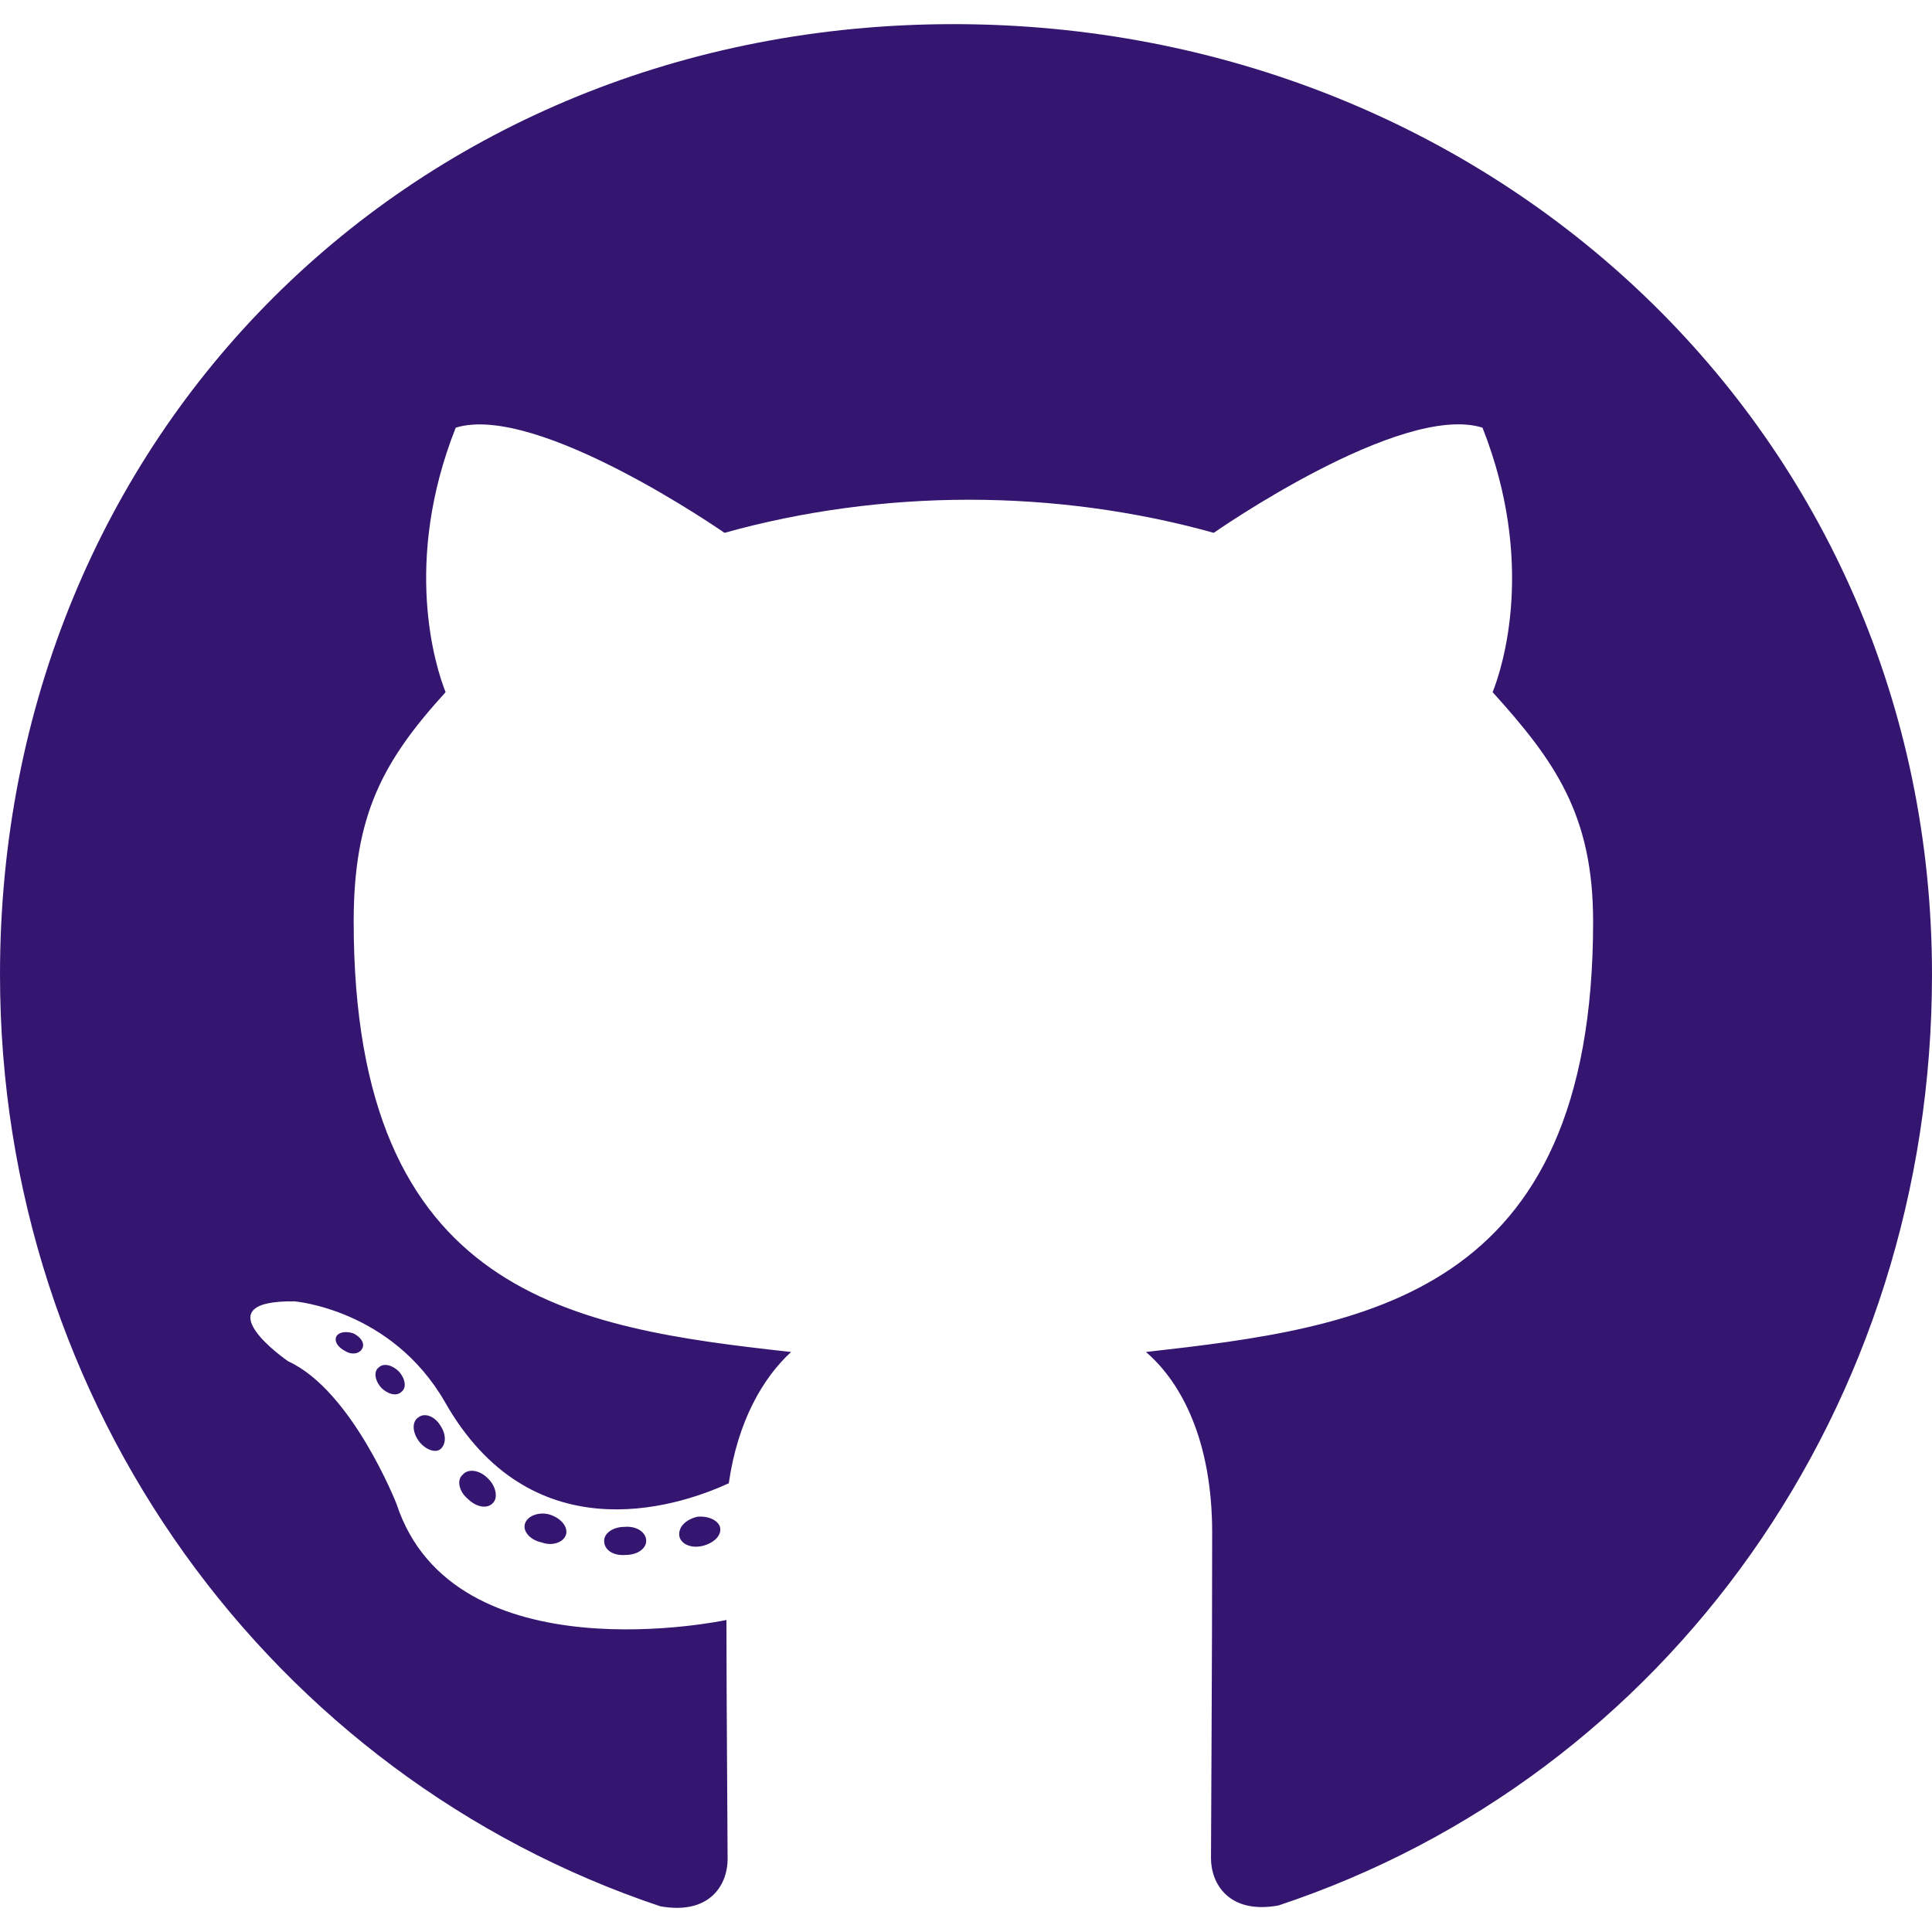
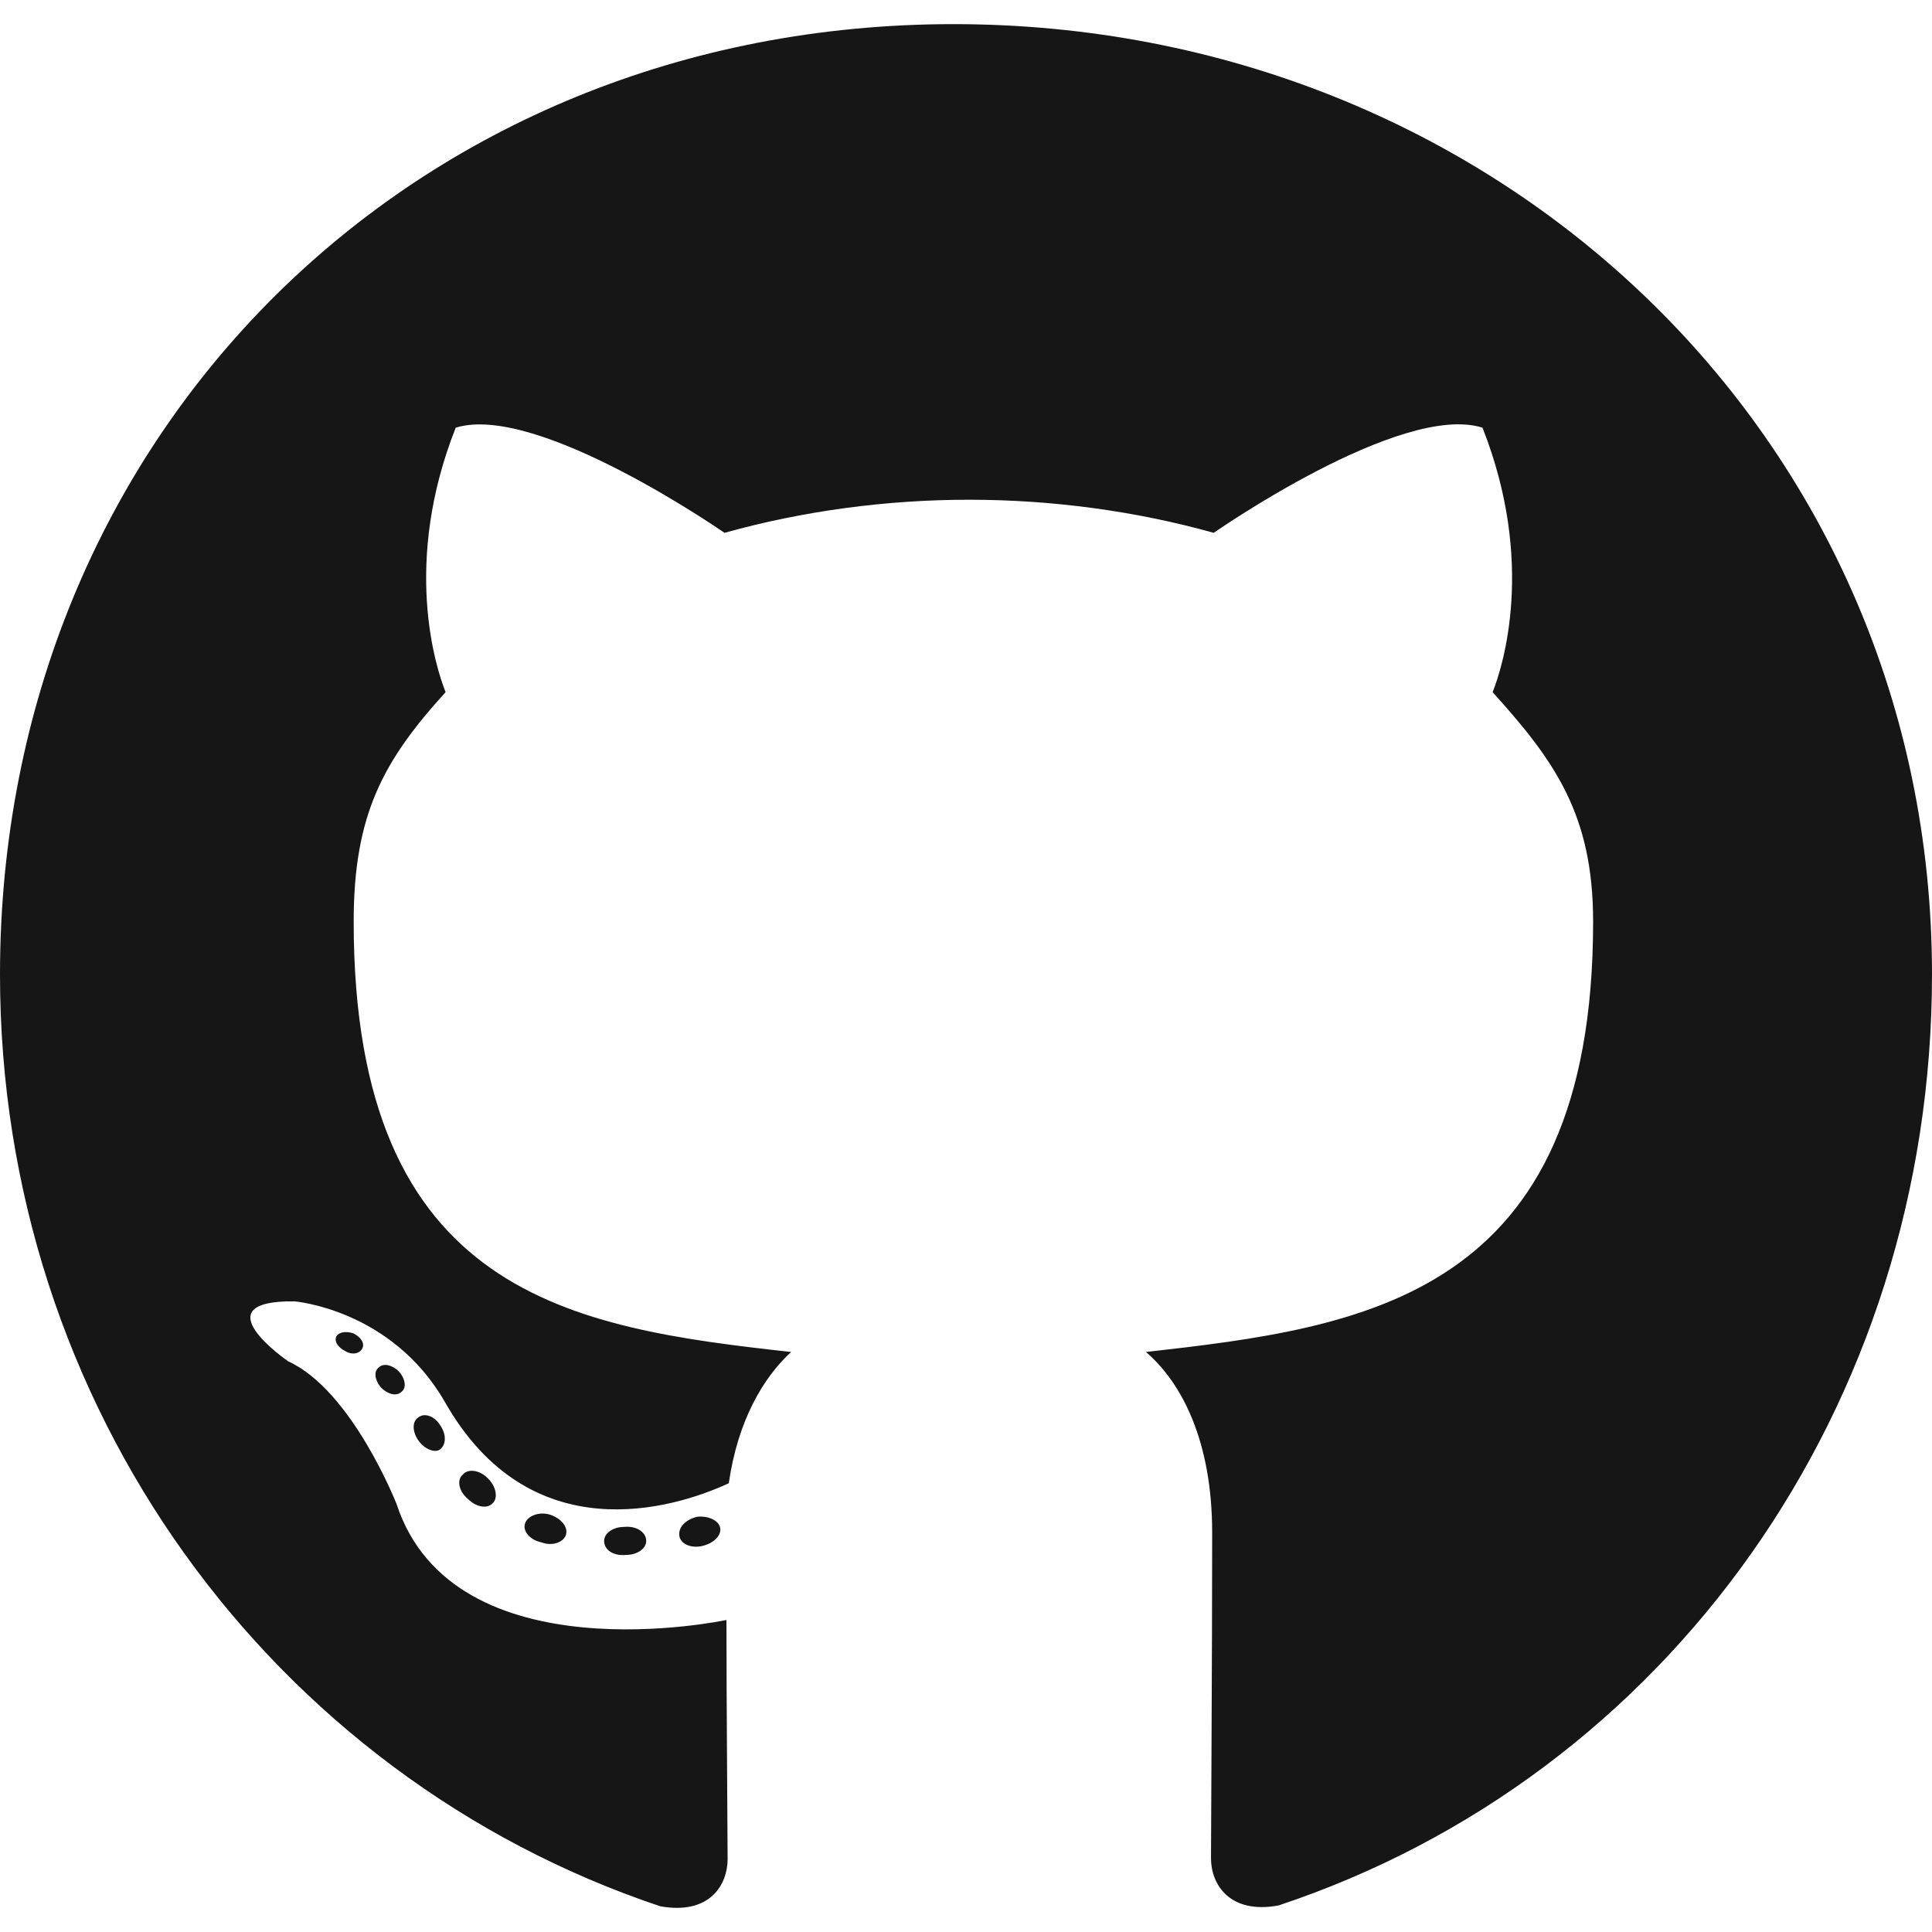
<svg xmlns="http://www.w3.org/2000/svg" width="100%" height="100%" viewBox="0 0 640 640" version="1.1" xml:space="preserve" style="fill-rule:evenodd;clip-rule:evenodd;stroke-linejoin:round;stroke-miterlimit:2;">
  <g transform="matrix(1.29032,0,0,1.29032,-92.9032,-84.908)">
-     <path d="M237.9,461.4C237.9,463.4 235.6,465 232.7,465C229.4,465.3 227.1,463.7 227.1,461.4C227.1,459.4 229.4,457.8 232.3,457.8C235.3,457.5 237.9,459.1 237.9,461.4ZM206.8,456.9C206.1,458.9 208.1,461.2 211.1,461.8C213.7,462.8 216.7,461.8 217.3,459.8C217.9,457.8 216,455.5 213,454.6C210.4,453.9 207.5,454.9 206.8,456.9ZM251,455.2C248.1,455.9 246.1,457.8 246.4,460.1C246.7,462.1 249.3,463.4 252.3,462.7C255.2,462 257.2,460.1 256.9,458.1C256.6,456.2 253.9,454.9 251,455.2ZM316.8,72C178.1,72 72,177.3 72,316C72,426.9 141.8,521.8 241.5,555.2C254.3,557.5 258.8,549.6 258.8,543.1C258.8,536.9 258.5,502.7 258.5,481.7C258.5,481.7 188.5,496.7 173.8,451.9C173.8,451.9 162.4,422.8 146,415.3C146,415.3 123.1,399.6 147.6,399.9C147.6,399.9 172.5,401.9 186.2,425.7C208.1,464.3 244.8,453.2 259.1,446.6C261.4,430.6 267.9,419.5 275.1,412.9C219.2,406.7 162.8,398.6 162.8,302.4C162.8,274.9 170.4,261.1 186.4,243.5C183.8,237 175.3,210.2 189,175.6C209.9,169.1 258,202.6 258,202.6C278,197 299.5,194.1 320.8,194.1C342.1,194.1 363.6,197 383.6,202.6C383.6,202.6 431.7,169 452.6,175.6C466.3,210.3 457.8,237 455.2,243.5C471.2,261.2 481,275 481,302.4C481,398.9 422.1,406.6 366.2,412.9C375.4,420.8 383.2,435.8 383.2,459.3C383.2,493 382.9,534.7 382.9,542.9C382.9,549.4 387.5,557.3 400.2,555C500.2,521.8 568,426.9 568,316C568,177.3 455.5,72 316.8,72ZM169.2,416.9C167.9,417.9 168.2,420.2 169.9,422.1C171.5,423.7 173.8,424.4 175.1,423.1C176.4,422.1 176.1,419.8 174.4,417.9C172.8,416.3 170.5,415.6 169.2,416.9ZM158.4,408.8C157.7,410.1 158.7,411.7 160.7,412.7C162.3,413.7 164.3,413.4 165,412C165.7,410.7 164.7,409.1 162.7,408.1C160.7,407.5 159.1,407.8 158.4,408.8ZM190.8,444.4C189.2,445.7 189.8,448.7 192.1,450.6C194.4,452.9 197.3,453.2 198.6,451.6C199.9,450.3 199.3,447.3 197.3,445.4C195.1,443.1 192.1,442.8 190.8,444.4ZM179.4,429.7C177.8,430.7 177.8,433.3 179.4,435.6C181,437.9 183.7,438.9 185,437.9C186.6,436.6 186.6,434 185,431.7C183.6,429.4 181,428.4 179.4,429.7Z" style="fill:rgb(52,22,113);fill-rule:nonzero;" />
+     <path d="M237.9,461.4C237.9,463.4 235.6,465 232.7,465C229.4,465.3 227.1,463.7 227.1,461.4C227.1,459.4 229.4,457.8 232.3,457.8C235.3,457.5 237.9,459.1 237.9,461.4ZM206.8,456.9C206.1,458.9 208.1,461.2 211.1,461.8C213.7,462.8 216.7,461.8 217.3,459.8C217.9,457.8 216,455.5 213,454.6C210.4,453.9 207.5,454.9 206.8,456.9ZM251,455.2C248.1,455.9 246.1,457.8 246.4,460.1C246.7,462.1 249.3,463.4 252.3,462.7C255.2,462 257.2,460.1 256.9,458.1C256.6,456.2 253.9,454.9 251,455.2ZM316.8,72C178.1,72 72,177.3 72,316C72,426.9 141.8,521.8 241.5,555.2C254.3,557.5 258.8,549.6 258.8,543.1C258.8,536.9 258.5,502.7 258.5,481.7C258.5,481.7 188.5,496.7 173.8,451.9C173.8,451.9 162.4,422.8 146,415.3C146,415.3 123.1,399.6 147.6,399.9C147.6,399.9 172.5,401.9 186.2,425.7C208.1,464.3 244.8,453.2 259.1,446.6C261.4,430.6 267.9,419.5 275.1,412.9C219.2,406.7 162.8,398.6 162.8,302.4C162.8,274.9 170.4,261.1 186.4,243.5C183.8,237 175.3,210.2 189,175.6C209.9,169.1 258,202.6 258,202.6C278,197 299.5,194.1 320.8,194.1C342.1,194.1 363.6,197 383.6,202.6C383.6,202.6 431.7,169 452.6,175.6C466.3,210.3 457.8,237 455.2,243.5C471.2,261.2 481,275 481,302.4C481,398.9 422.1,406.6 366.2,412.9C375.4,420.8 383.2,435.8 383.2,459.3C383.2,493 382.9,534.7 382.9,542.9C382.9,549.4 387.5,557.3 400.2,555C500.2,521.8 568,426.9 568,316C568,177.3 455.5,72 316.8,72ZM169.2,416.9C167.9,417.9 168.2,420.2 169.9,422.1C171.5,423.7 173.8,424.4 175.1,423.1C176.4,422.1 176.1,419.8 174.4,417.9C172.8,416.3 170.5,415.6 169.2,416.9ZM158.4,408.8C157.7,410.1 158.7,411.7 160.7,412.7C162.3,413.7 164.3,413.4 165,412C165.7,410.7 164.7,409.1 162.7,408.1C160.7,407.5 159.1,407.8 158.4,408.8ZM190.8,444.4C189.2,445.7 189.8,448.7 192.1,450.6C194.4,452.9 197.3,453.2 198.6,451.6C199.9,450.3 199.3,447.3 197.3,445.4C195.1,443.1 192.1,442.8 190.8,444.4ZM179.4,429.7C177.8,430.7 177.8,433.3 179.4,435.6C181,437.9 183.7,438.9 185,437.9C186.6,436.6 186.6,434 185,431.7C183.6,429.4 181,428.4 179.4,429.7Z" style="fill:rgb(22,22,22);fill-rule:nonzero;" />
  </g>
</svg>
